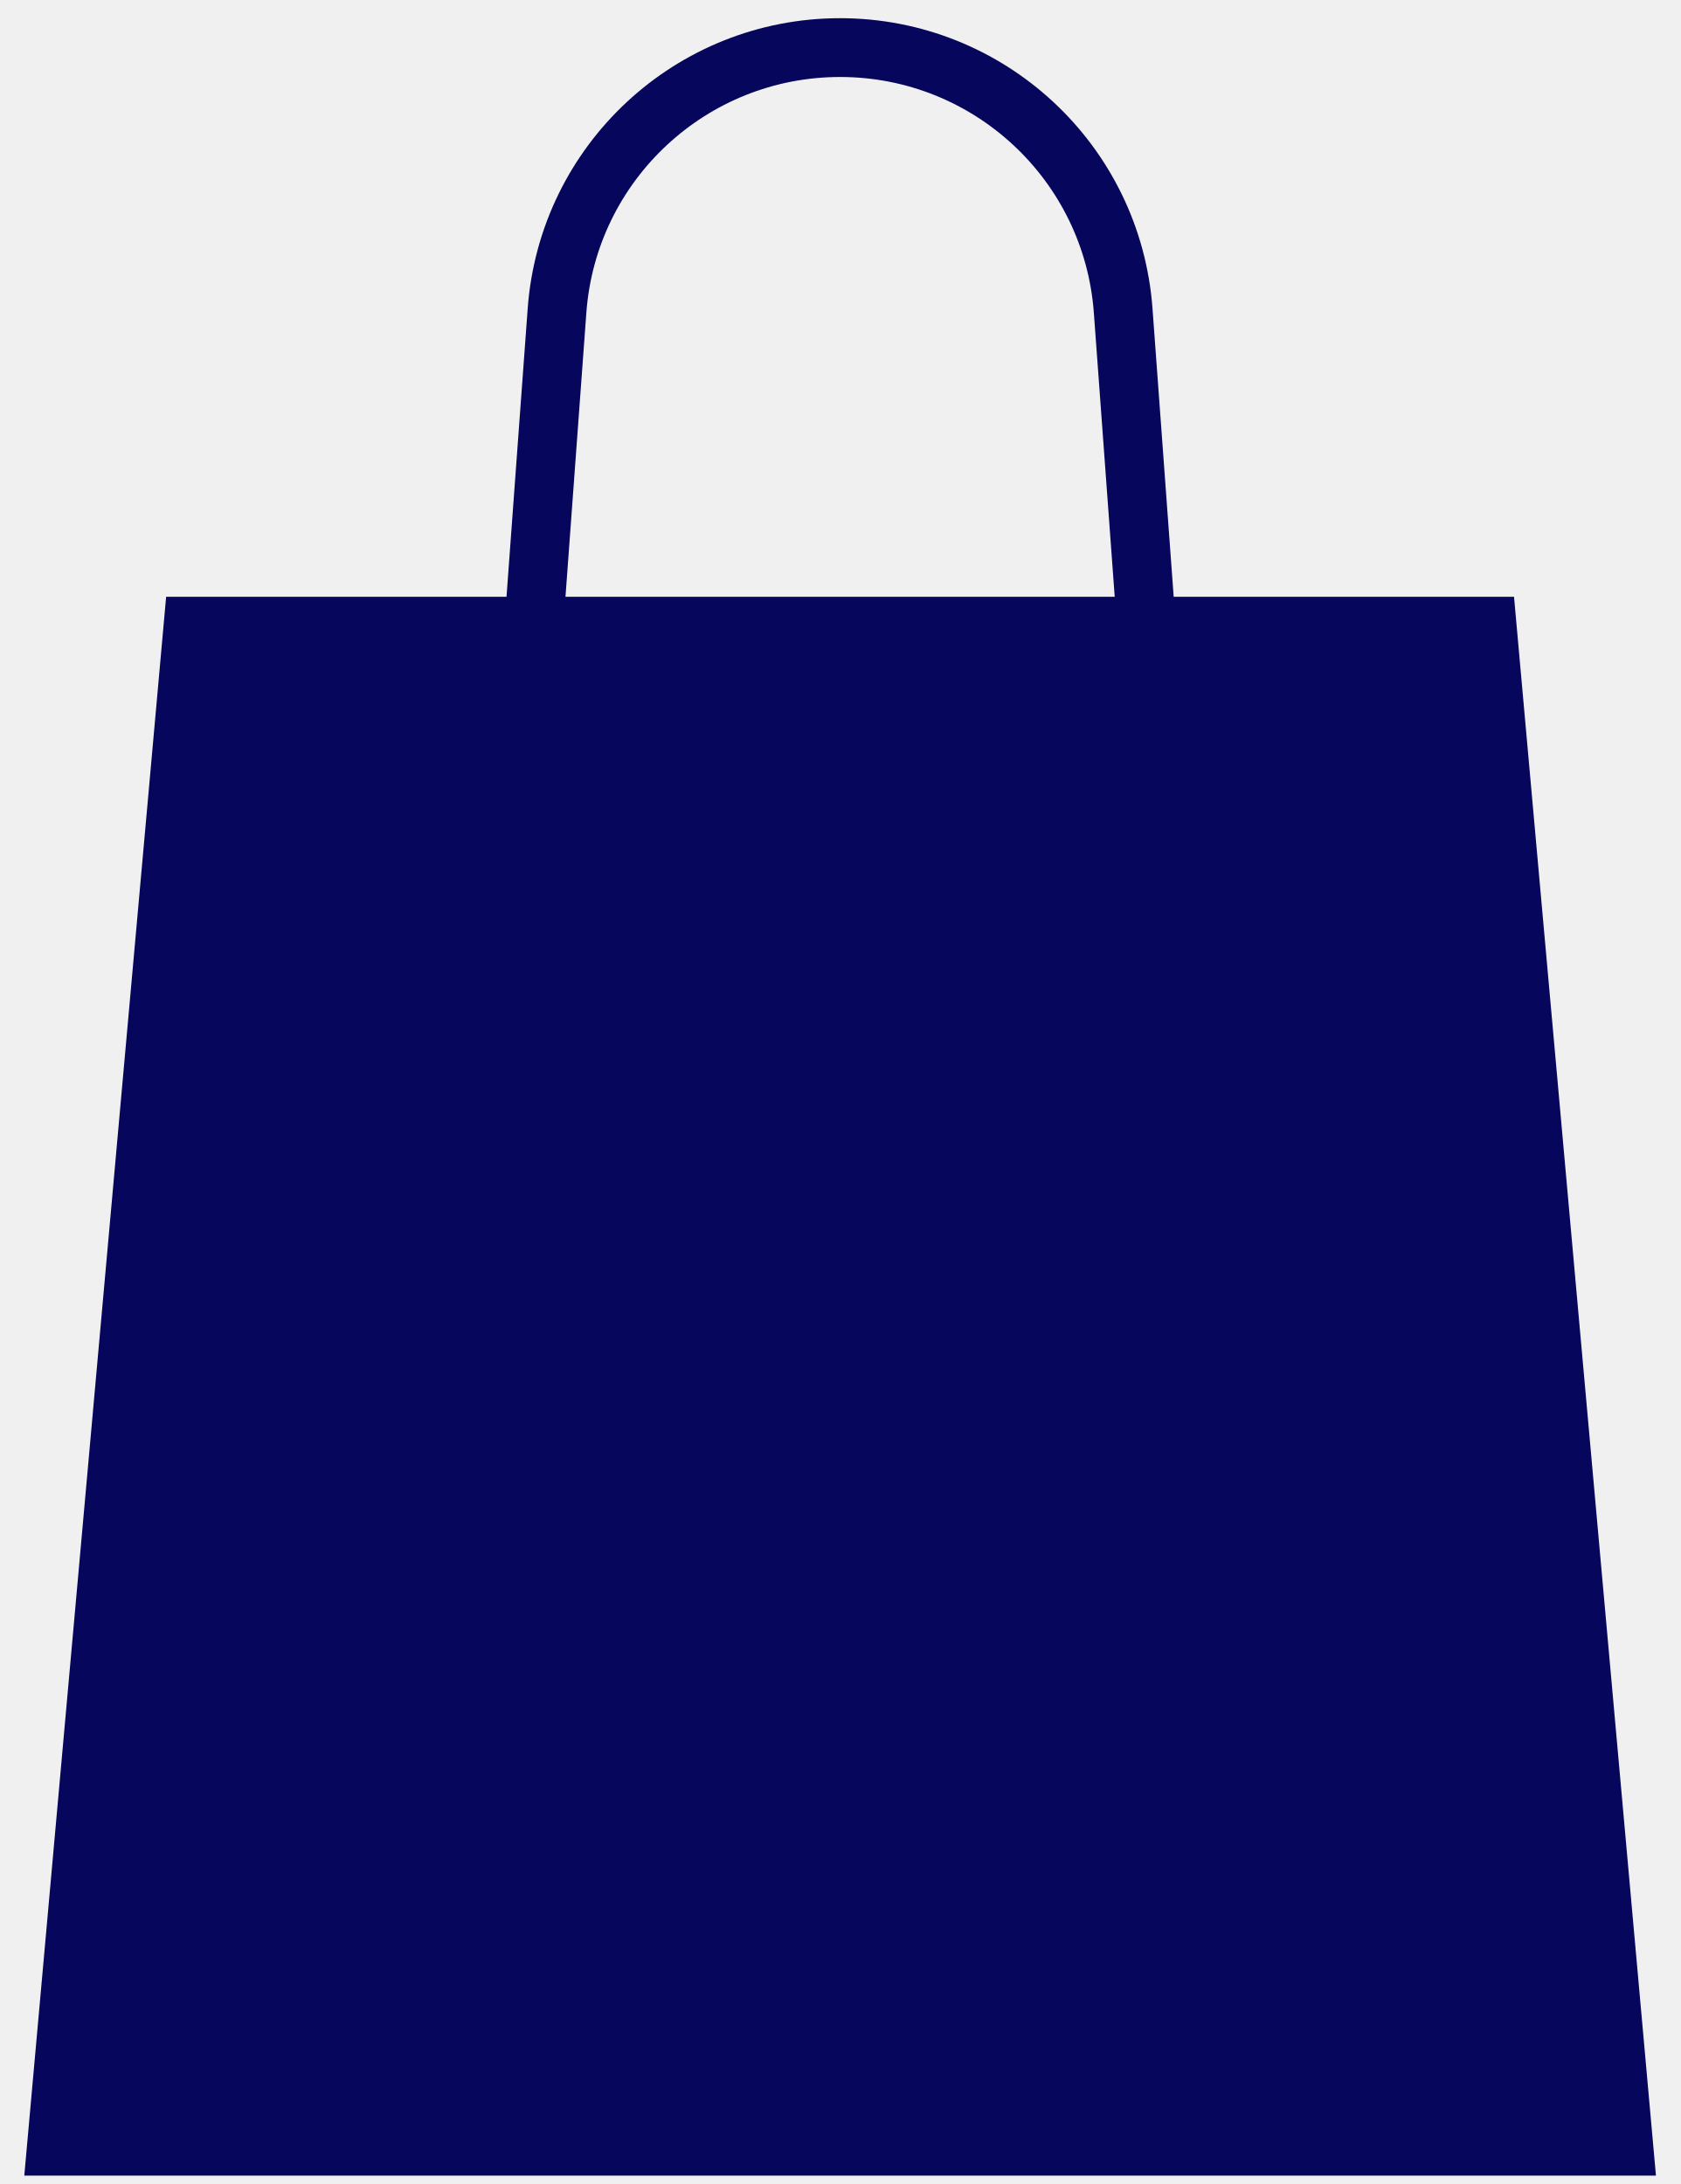
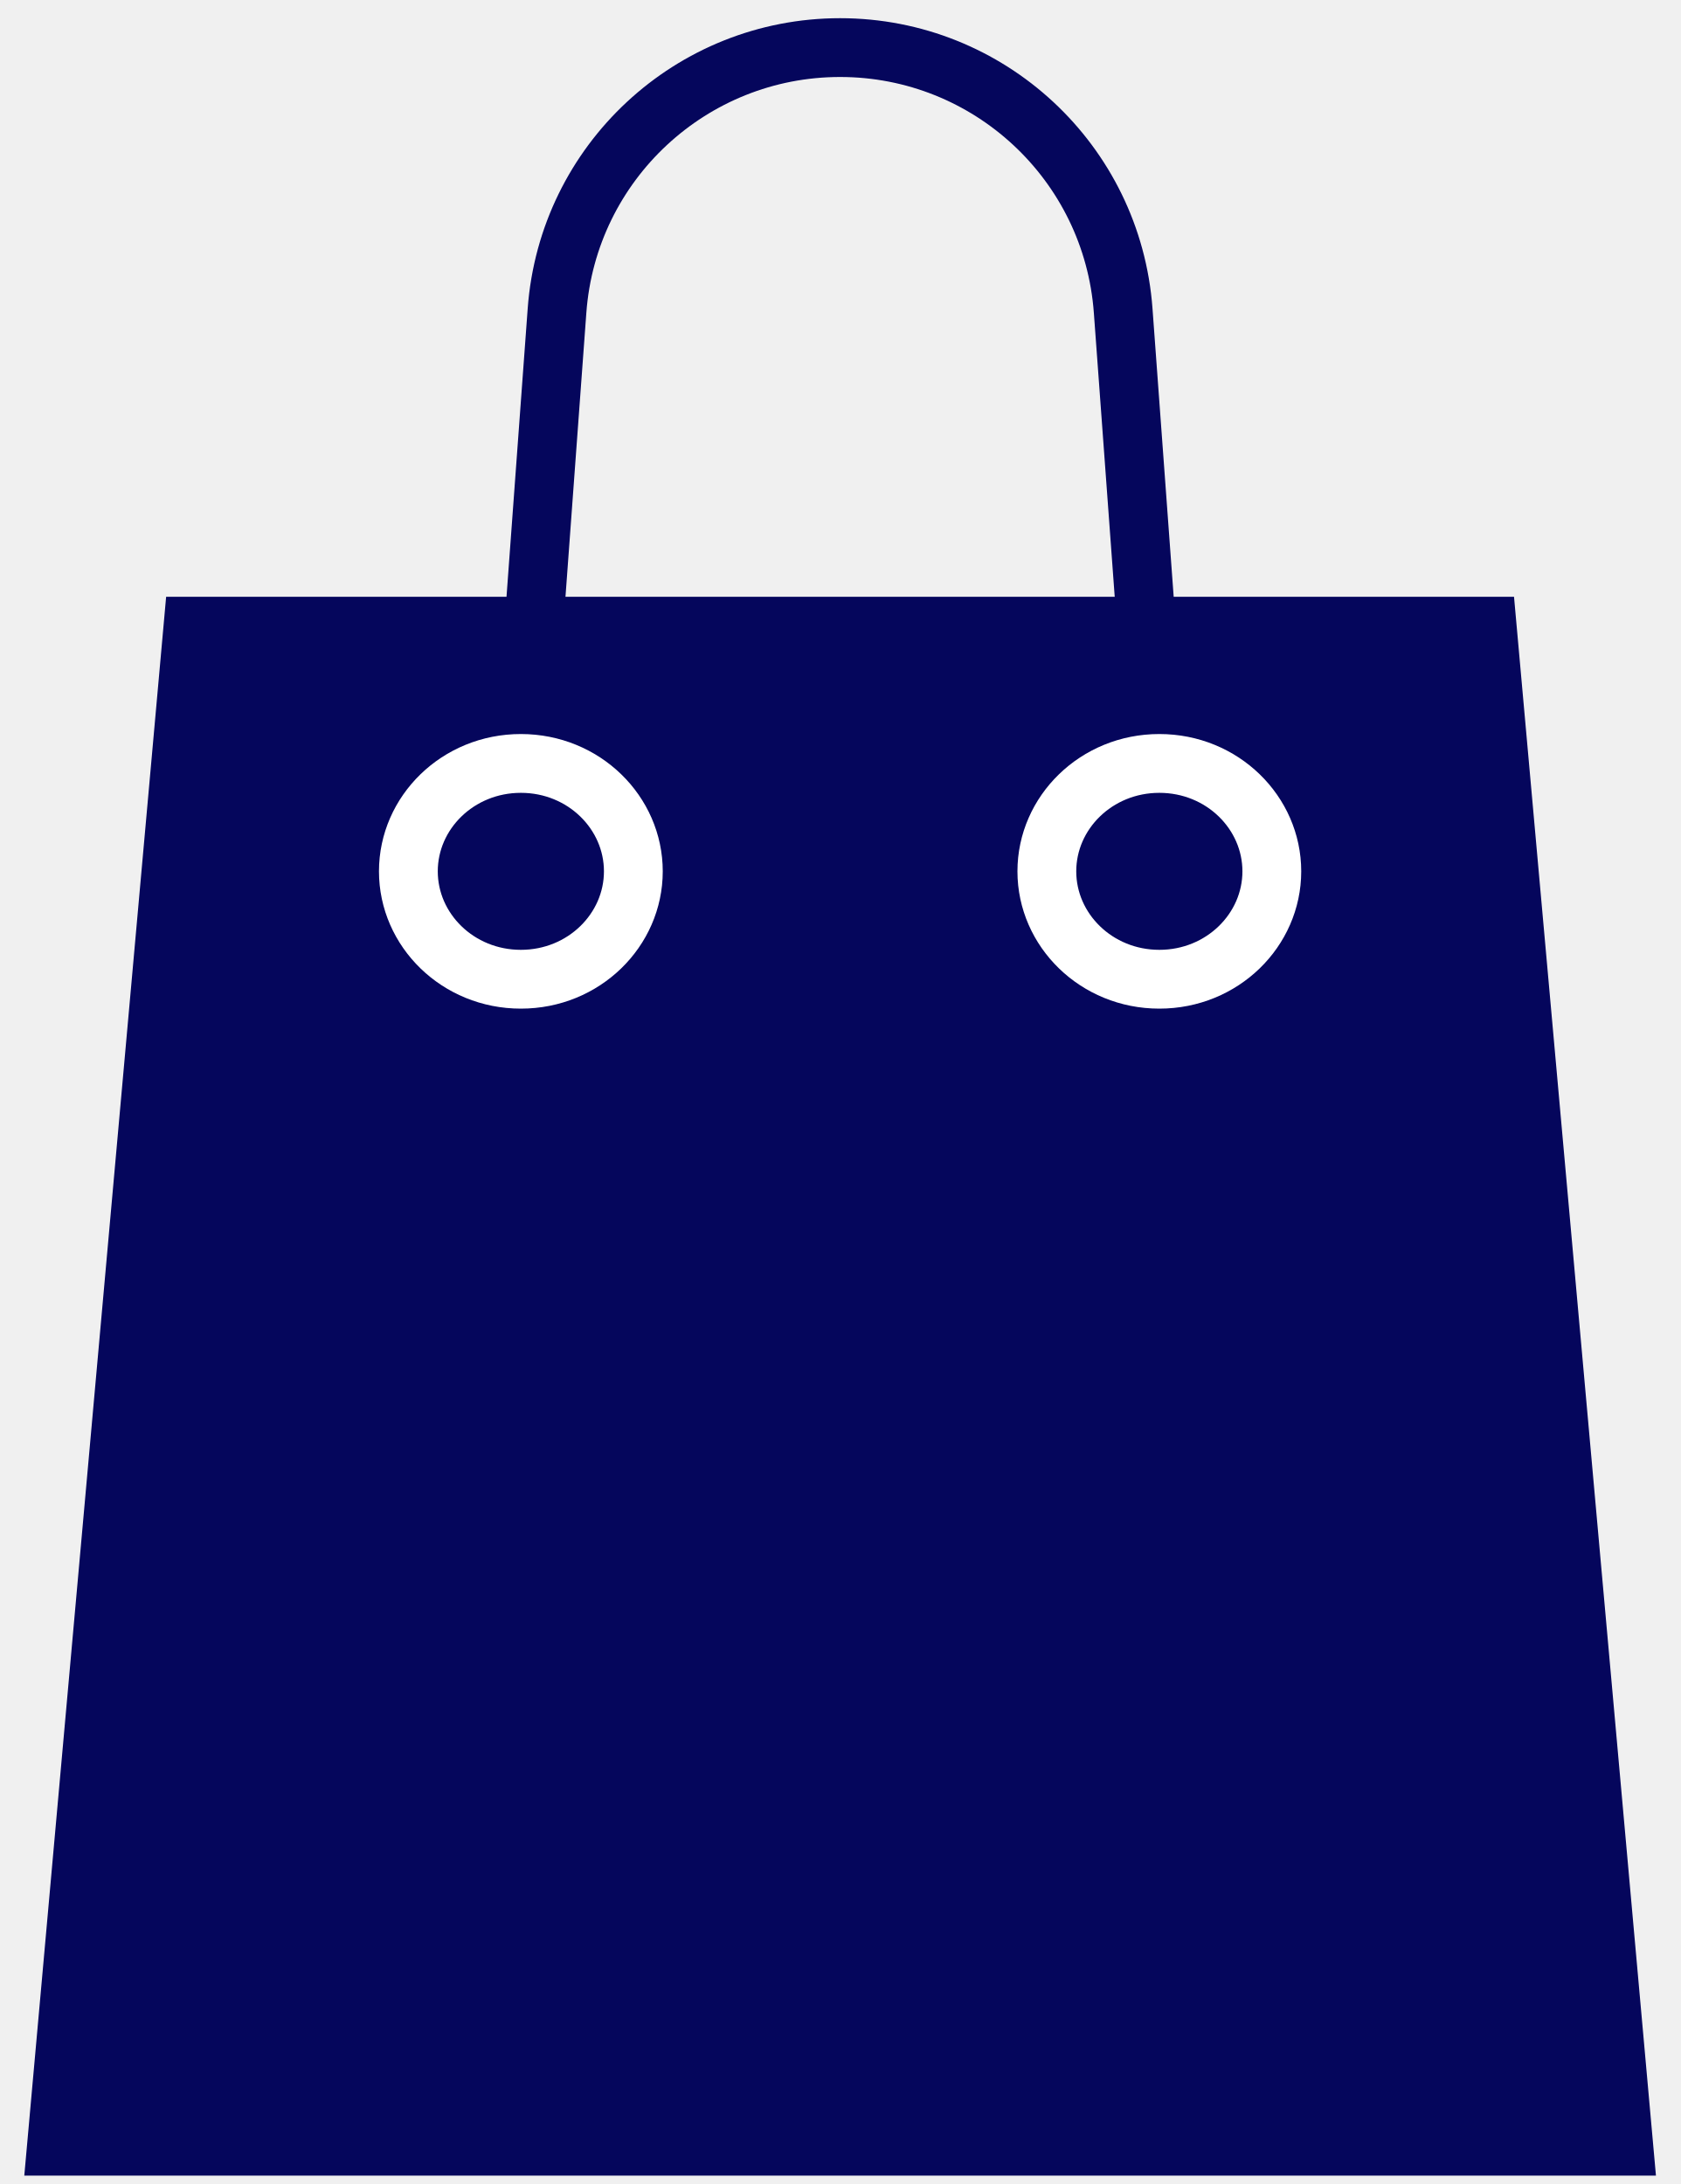
<svg xmlns="http://www.w3.org/2000/svg" width="40" height="52" viewBox="0 0 40 52" fill="none">
  <path d="M1.344 51.1L4.595 14.909H35.404L38.657 51.1H1.344Z" fill="#05065C" stroke="#05065C" stroke-width="1.4" />
  <path d="M27.6 19.112L26.739 7.395C26.479 3.865 23.54 1.133 20 1.133V1.133C16.461 1.133 13.521 3.865 13.261 7.395L12.4 19.112" stroke="#05065C" stroke-width="1.4" />
-   <path d="M15.078 20.746C15.078 22.143 13.901 23.315 12.4 23.315C10.899 23.315 9.722 22.143 9.722 20.746C9.722 19.349 10.899 18.177 12.4 18.177C13.901 18.177 15.078 19.349 15.078 20.746Z" stroke="#05065C" stroke-width="1.4" />
-   <path d="M30.278 20.746C30.278 22.143 29.101 23.315 27.6 23.315C26.099 23.315 24.922 22.143 24.922 20.746C24.922 19.349 26.099 18.177 27.6 18.177C29.101 18.177 30.278 19.349 30.278 20.746Z" stroke="#05065C" stroke-width="1.4" />
+   <path d="M15.078 20.746C15.078 22.143 13.901 23.315 12.4 23.315C10.899 23.315 9.722 22.143 9.722 20.746C9.722 19.349 10.899 18.177 12.4 18.177C13.901 18.177 15.078 19.349 15.078 20.746Z" stroke="white" stroke-width="1.4" />
+   <path d="M30.278 20.746C30.278 22.143 29.101 23.315 27.6 23.315C26.099 23.315 24.922 22.143 24.922 20.746C24.922 19.349 26.099 18.177 27.6 18.177C29.101 18.177 30.278 19.349 30.278 20.746Z" stroke="white" stroke-width="1.4" />
</svg>
